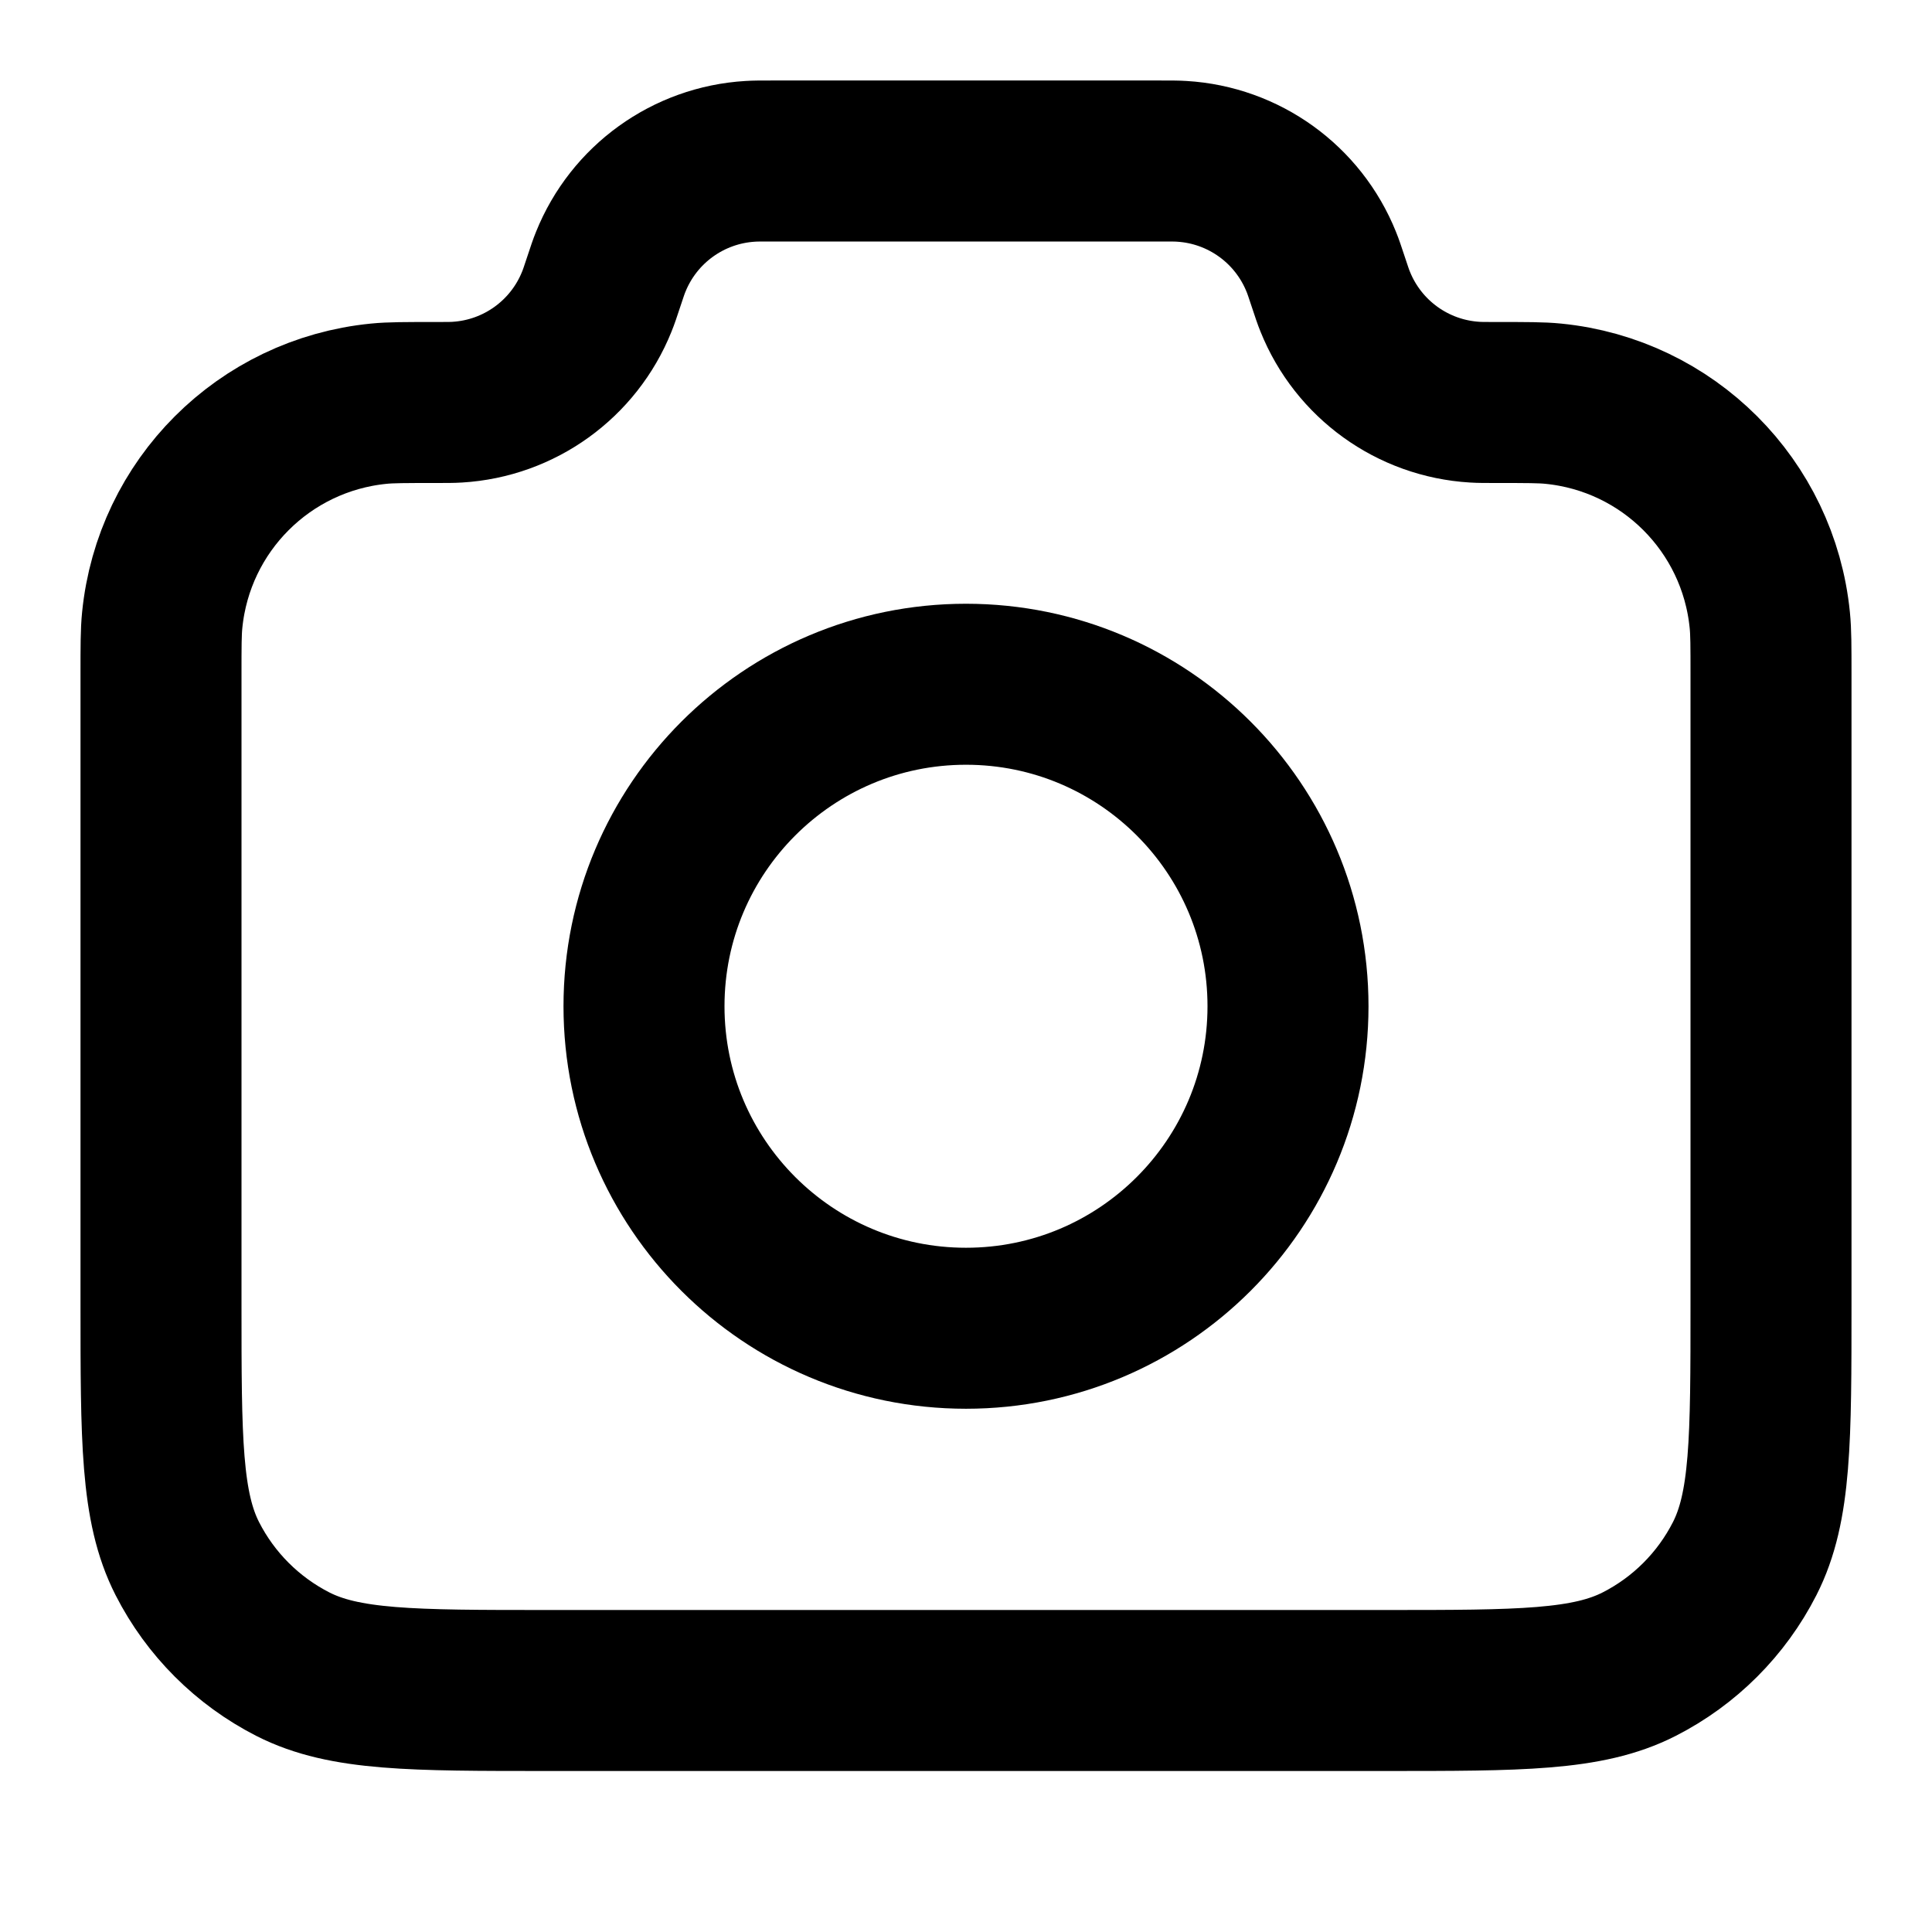
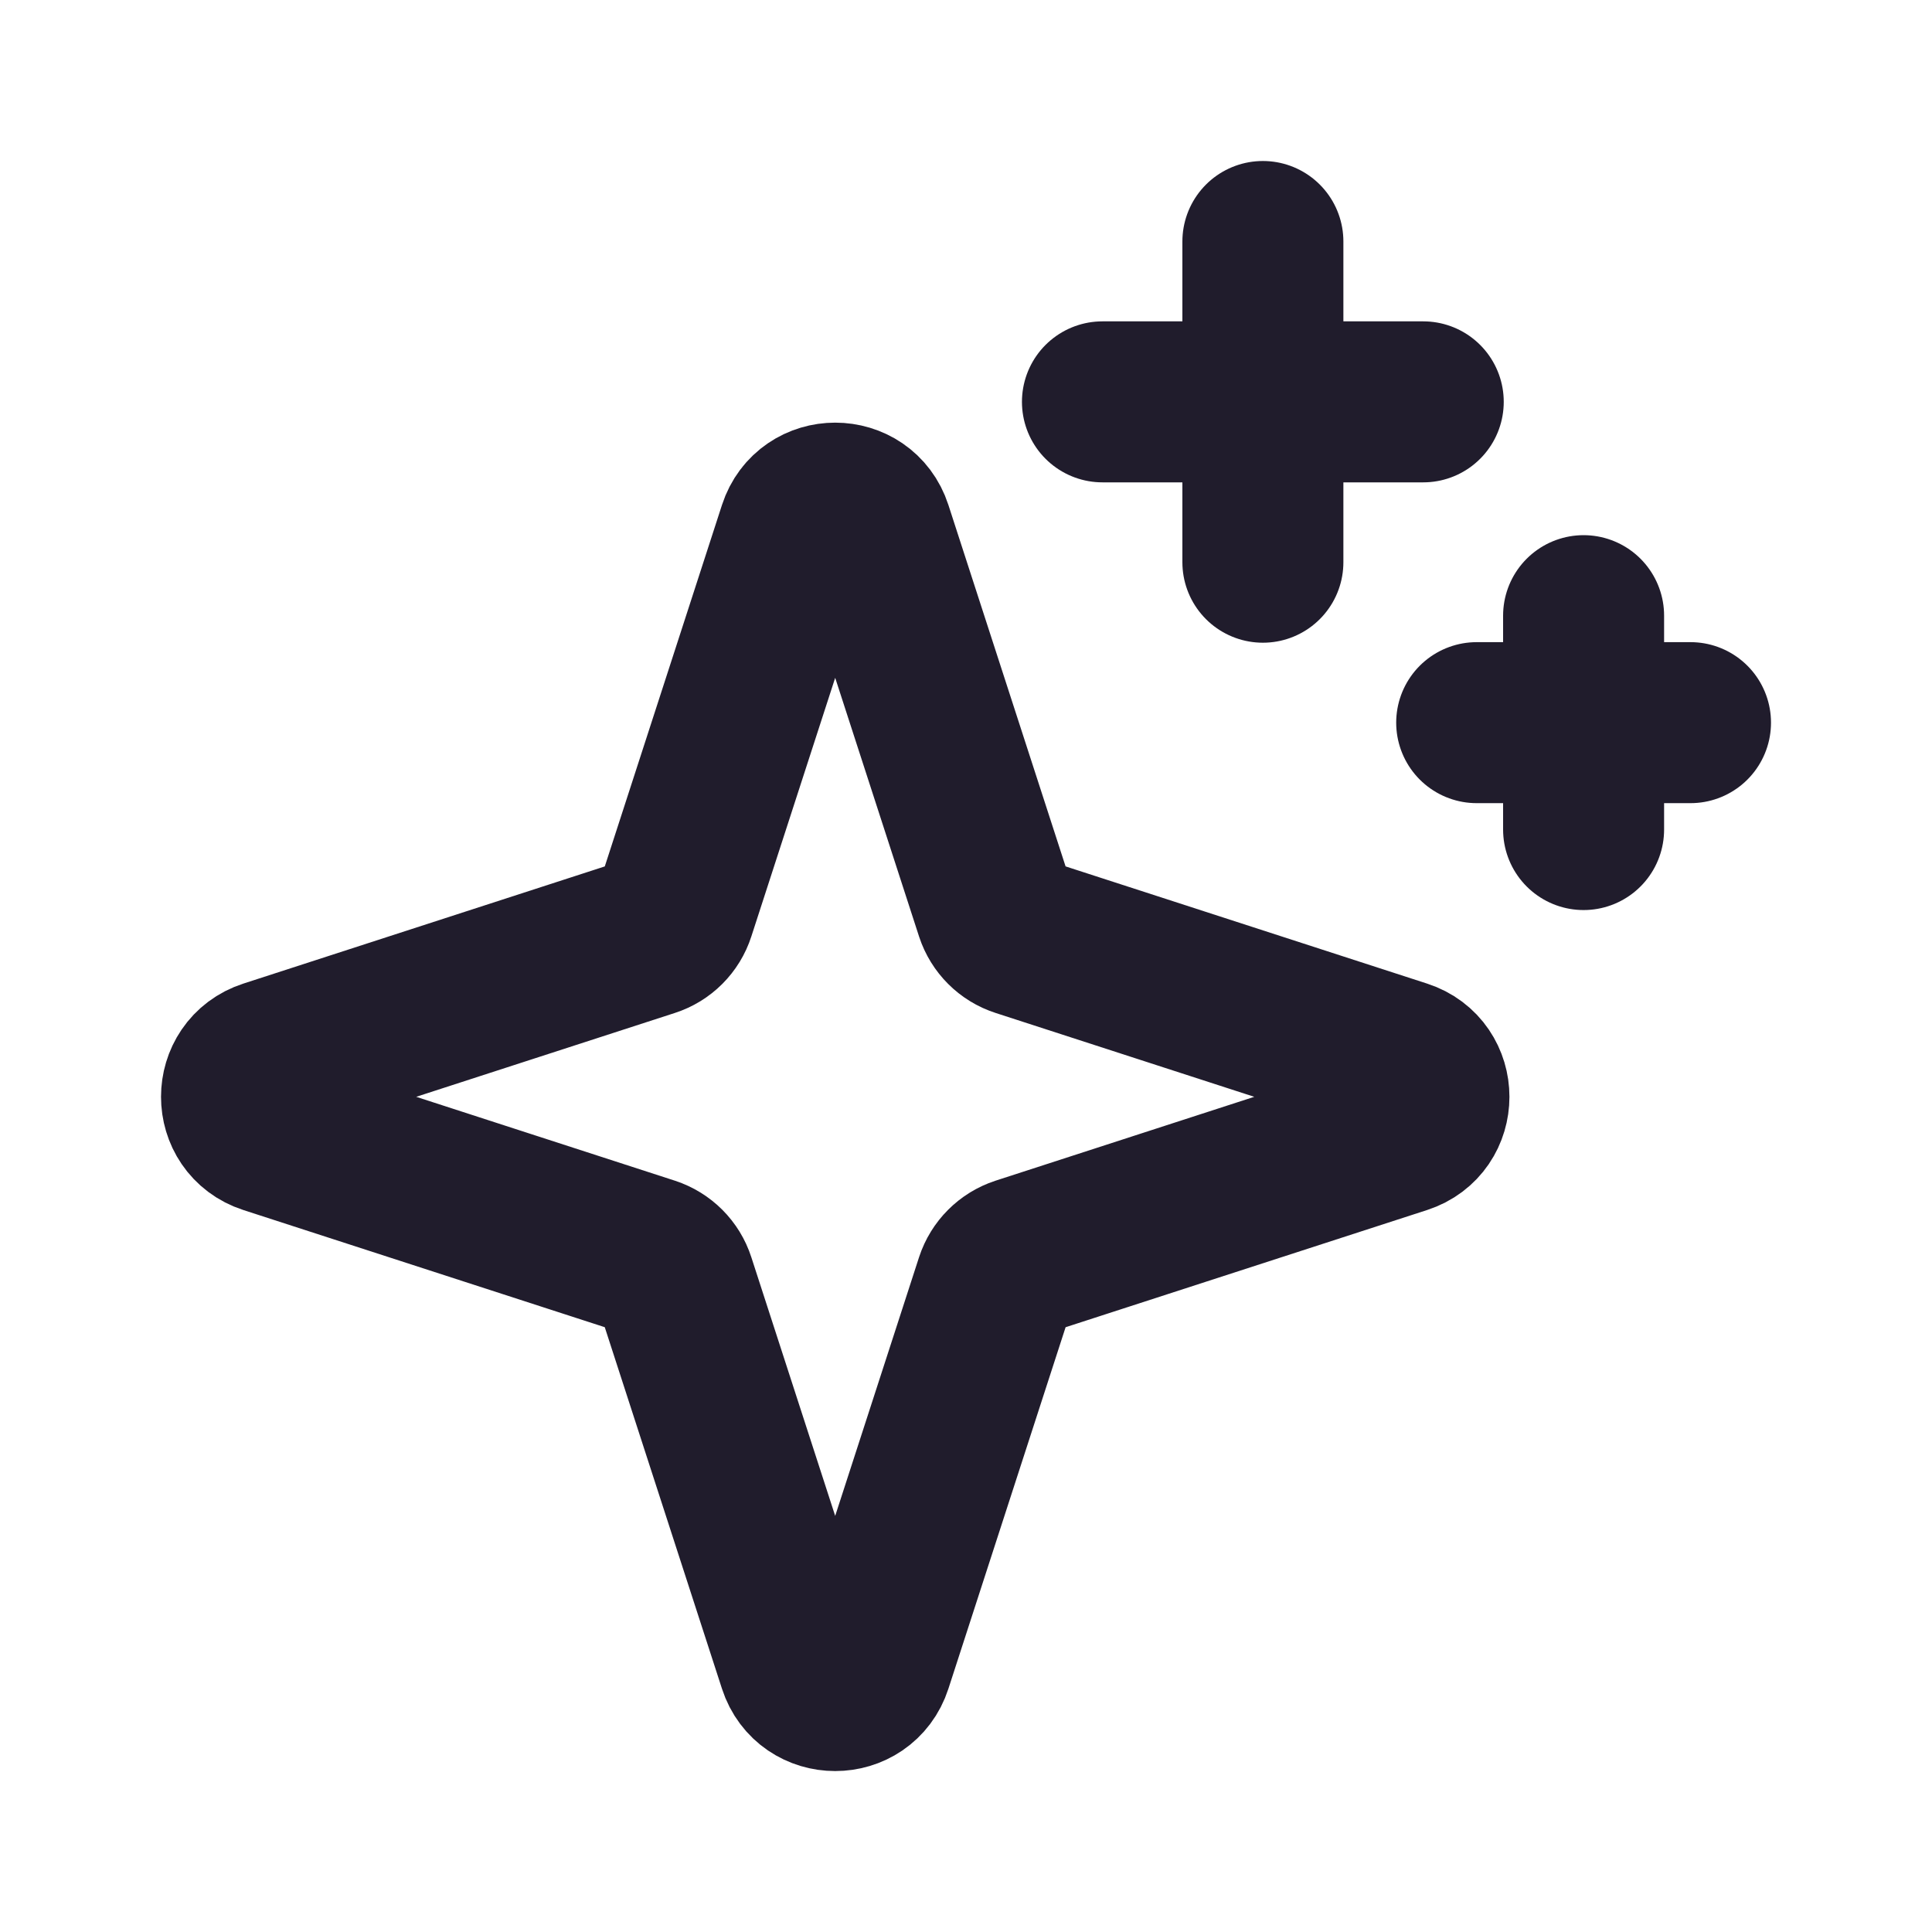
<svg xmlns="http://www.w3.org/2000/svg" width="24" height="24" viewBox="0 0 24 24" fill="none">
-   <path d="M2 8.377C2 8.027 2 7.852 2.015 7.704C2.156 6.281 3.281 5.156 4.704 5.015C4.852 5 5.036 5 5.406 5C5.548 5 5.619 5 5.679 4.996C6.451 4.95 7.126 4.463 7.414 3.746C7.437 3.69 7.458 3.627 7.5 3.5C7.542 3.373 7.563 3.31 7.586 3.254C7.874 2.537 8.549 2.05 9.321 2.004C9.381 2 9.448 2 9.581 2H14.419C14.552 2 14.619 2 14.679 2.004C15.451 2.05 16.126 2.537 16.414 3.254C16.437 3.31 16.458 3.373 16.5 3.5C16.542 3.627 16.563 3.69 16.586 3.746C16.874 4.463 17.549 4.95 18.321 4.996C18.381 5 18.452 5 18.594 5C18.964 5 19.148 5 19.296 5.015C20.719 5.156 21.844 6.281 21.985 7.704C22 7.852 22 8.027 22 8.377V16.2C22 17.88 22 18.72 21.673 19.362C21.385 19.927 20.927 20.385 20.362 20.673C19.72 21 18.88 21 17.2 21H6.8C5.12 21 4.28 21 3.638 20.673C3.074 20.385 2.615 19.927 2.327 19.362C2 18.72 2 17.88 2 16.2V8.377Z" stroke="black" stroke-width="2" stroke-linecap="round" stroke-linejoin="round" />
-   <path d="M12 16.5C14.209 16.5 16 14.709 16 12.5C16 10.291 14.209 8.5 12 8.5C9.791 8.5 8 10.291 8 12.5C8 14.709 9.791 16.5 12 16.5Z" stroke="black" stroke-width="2" stroke-linecap="round" stroke-linejoin="round" />
+   <path fill-rule="evenodd" clip-rule="evenodd" d="M12.676 11.632L17.42 13.17C17.861 13.313 17.861 13.937 17.42 14.08L12.676 15.618C12.53 15.666 12.416 15.78 12.368 15.926L10.83 20.67C10.687 21.111 10.063 21.111 9.92 20.67L8.382 15.926C8.335 15.78 8.221 15.666 8.075 15.618L3.331 14.08C2.89 13.937 2.89 13.313 3.331 13.17L8.075 11.632C8.221 11.585 8.335 11.471 8.382 11.325L9.92 6.581C10.063 6.14 10.687 6.14 10.83 6.581L12.368 11.325C12.416 11.471 12.53 11.585 12.676 11.632Z" stroke="#201C2C" stroke-width="2" stroke-linecap="round" stroke-linejoin="round" />
+   <path d="M21 8.977H18.344M19.672 7.648V10.305" stroke="#201C2C" stroke-width="2" stroke-linecap="round" stroke-linejoin="round" />
+   <path d="M15.688 3V6.984M17.68 4.992H13.695" stroke="#201C2C" stroke-width="2" stroke-linecap="round" stroke-linejoin="round" />
</svg>
